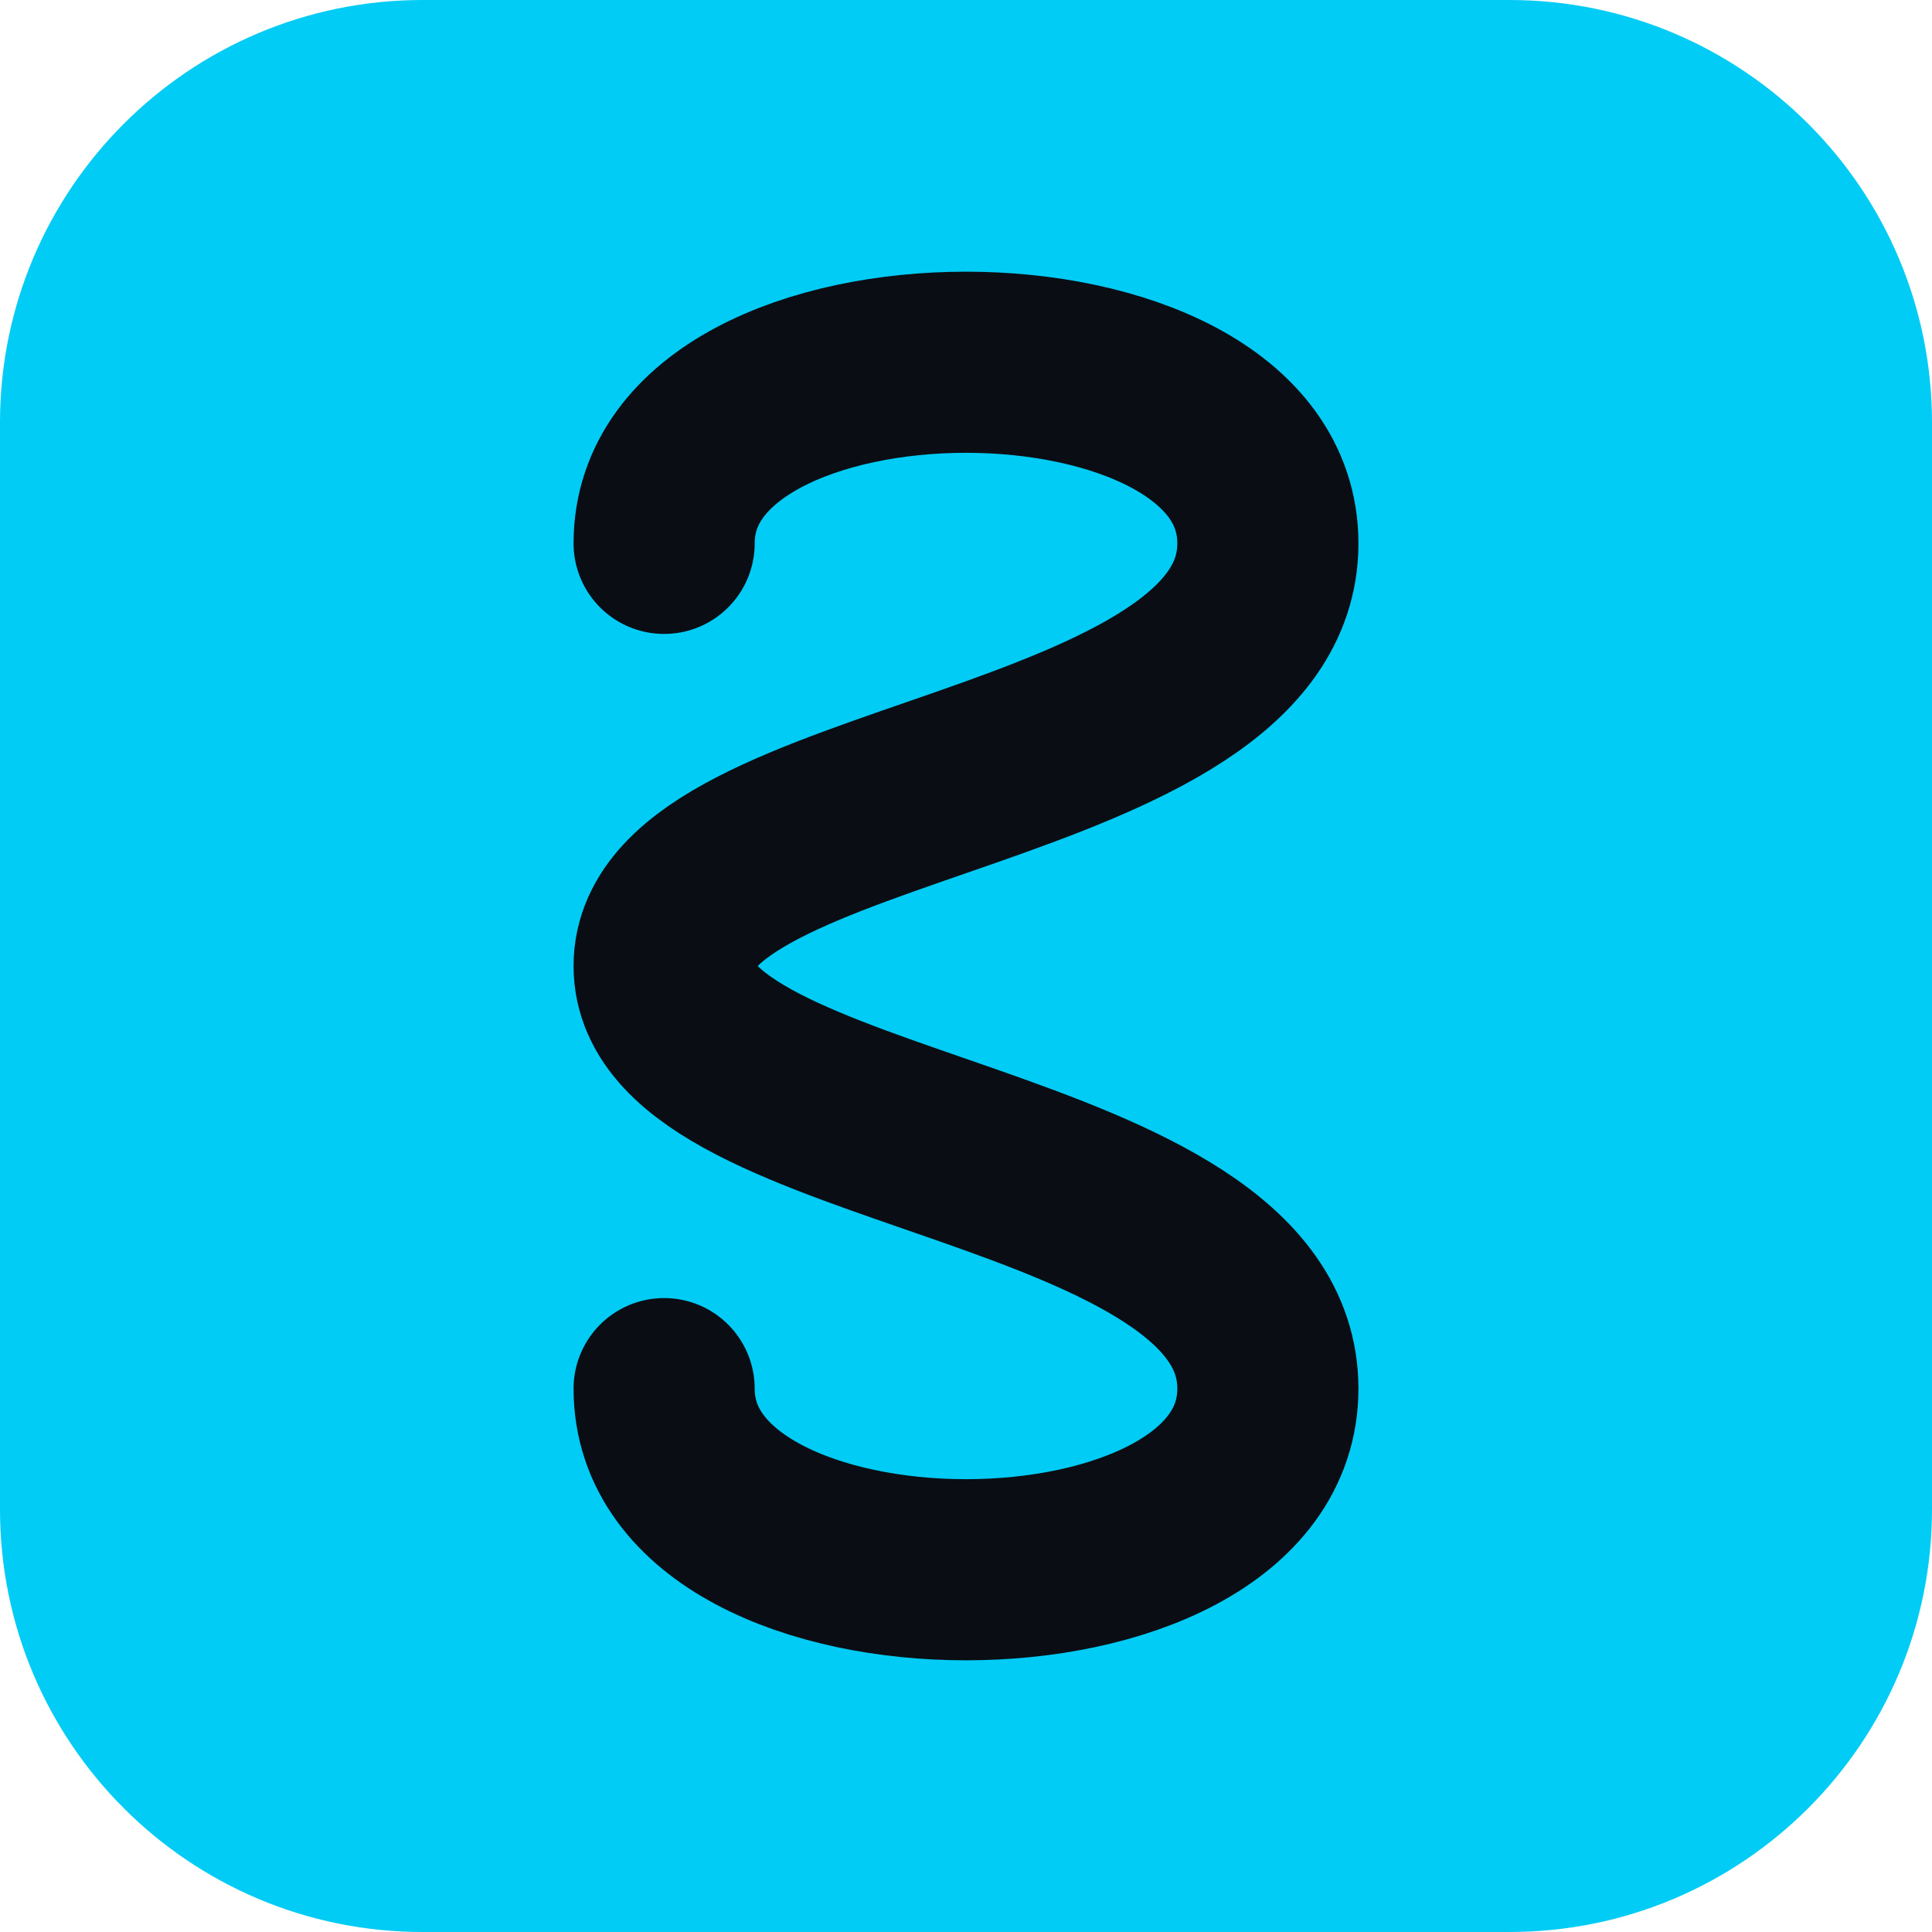
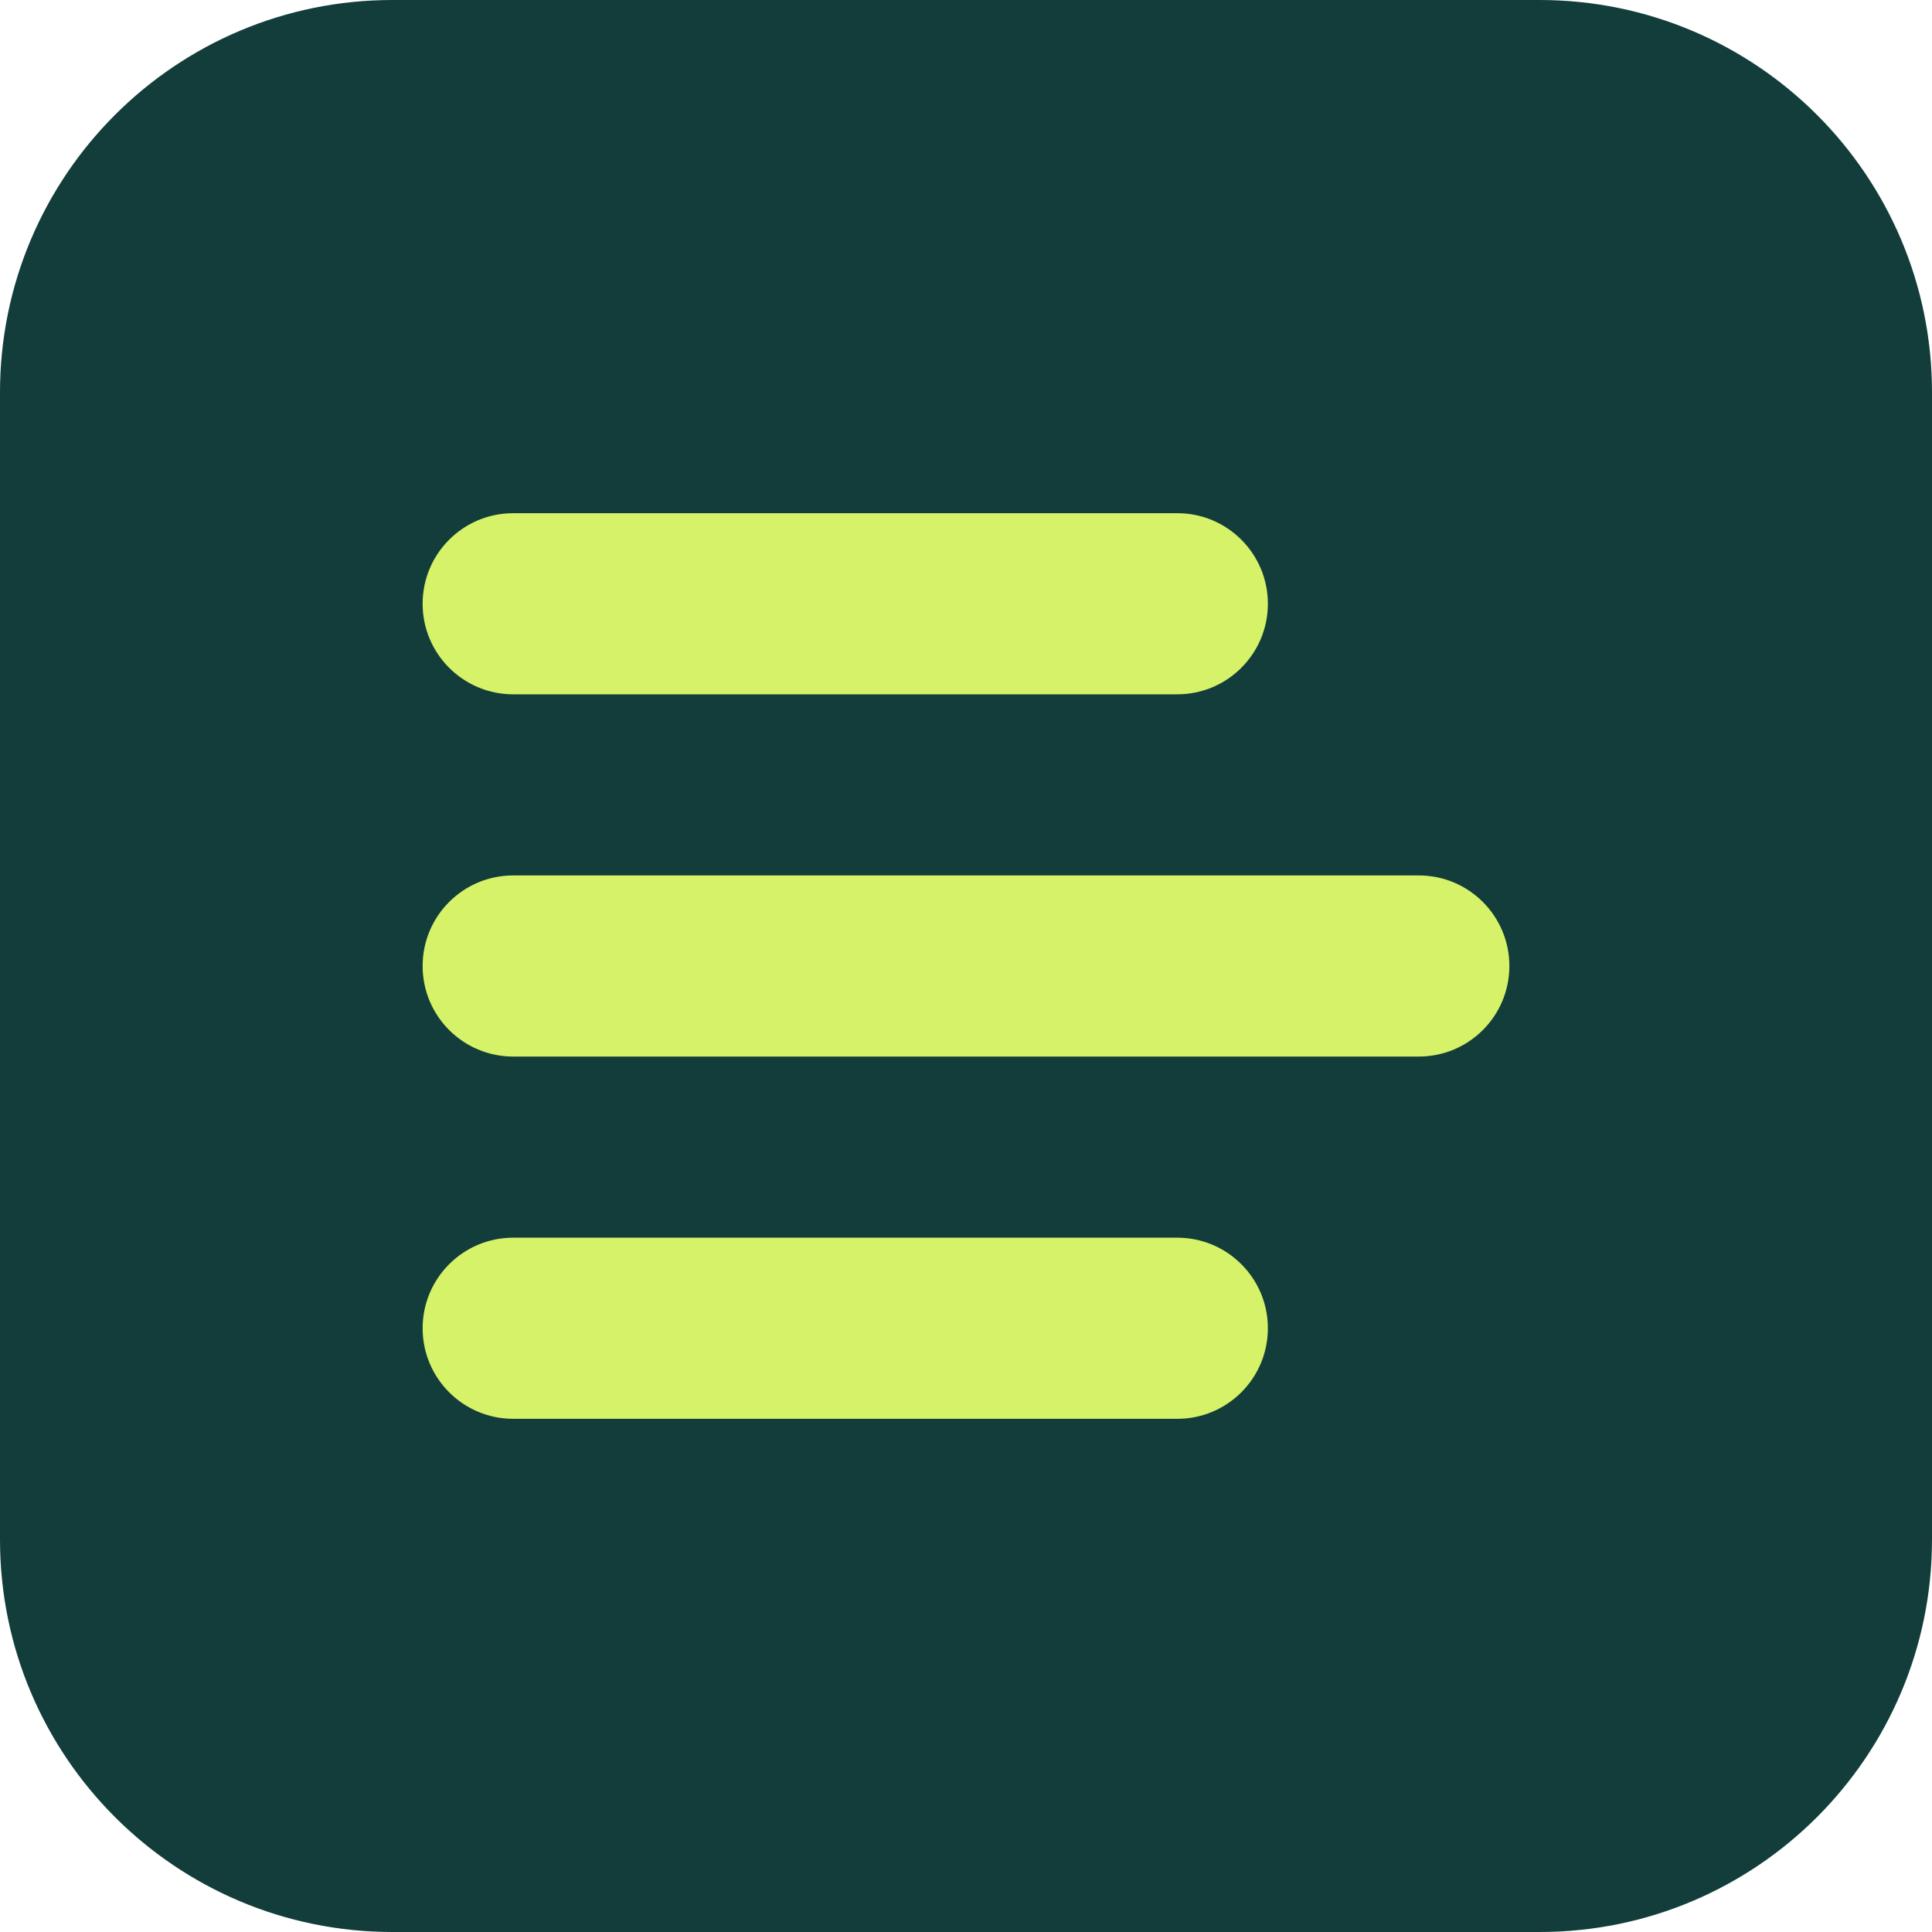
- <svg xmlns="http://www.w3.org/2000/svg" width="512" height="512" viewBox="0 0 64 64" role="img" aria-label="Social Stats">
-   <rect x="0" y="0" width="64" height="64" rx="14" fill="#00CCF5" />
-   <path d="M22 18 C 22 10, 42 10, 42 18 C 42 26, 22 26, 22 32 C 22 38, 42 38, 42 46 C 42 54, 22 54, 22 46" fill="none" stroke="#0a0e14" stroke-width="6" stroke-linecap="round" stroke-linejoin="round" />
+ <svg xmlns="http://www.w3.org/2000/svg" viewBox="0 0 128 128">
+   <rect width="128" height="128" rx="26" fill="#123D3A" />
+   <g transform="translate(16 16)" fill="#D6F268">
+     <rect x="12" y="18" width="56" height="12" rx="6" />
+     <rect x="12" y="42" width="72" height="12" rx="6" />
+     <rect x="12" y="66" width="56" height="12" rx="6" />
+   </g>
</svg>
